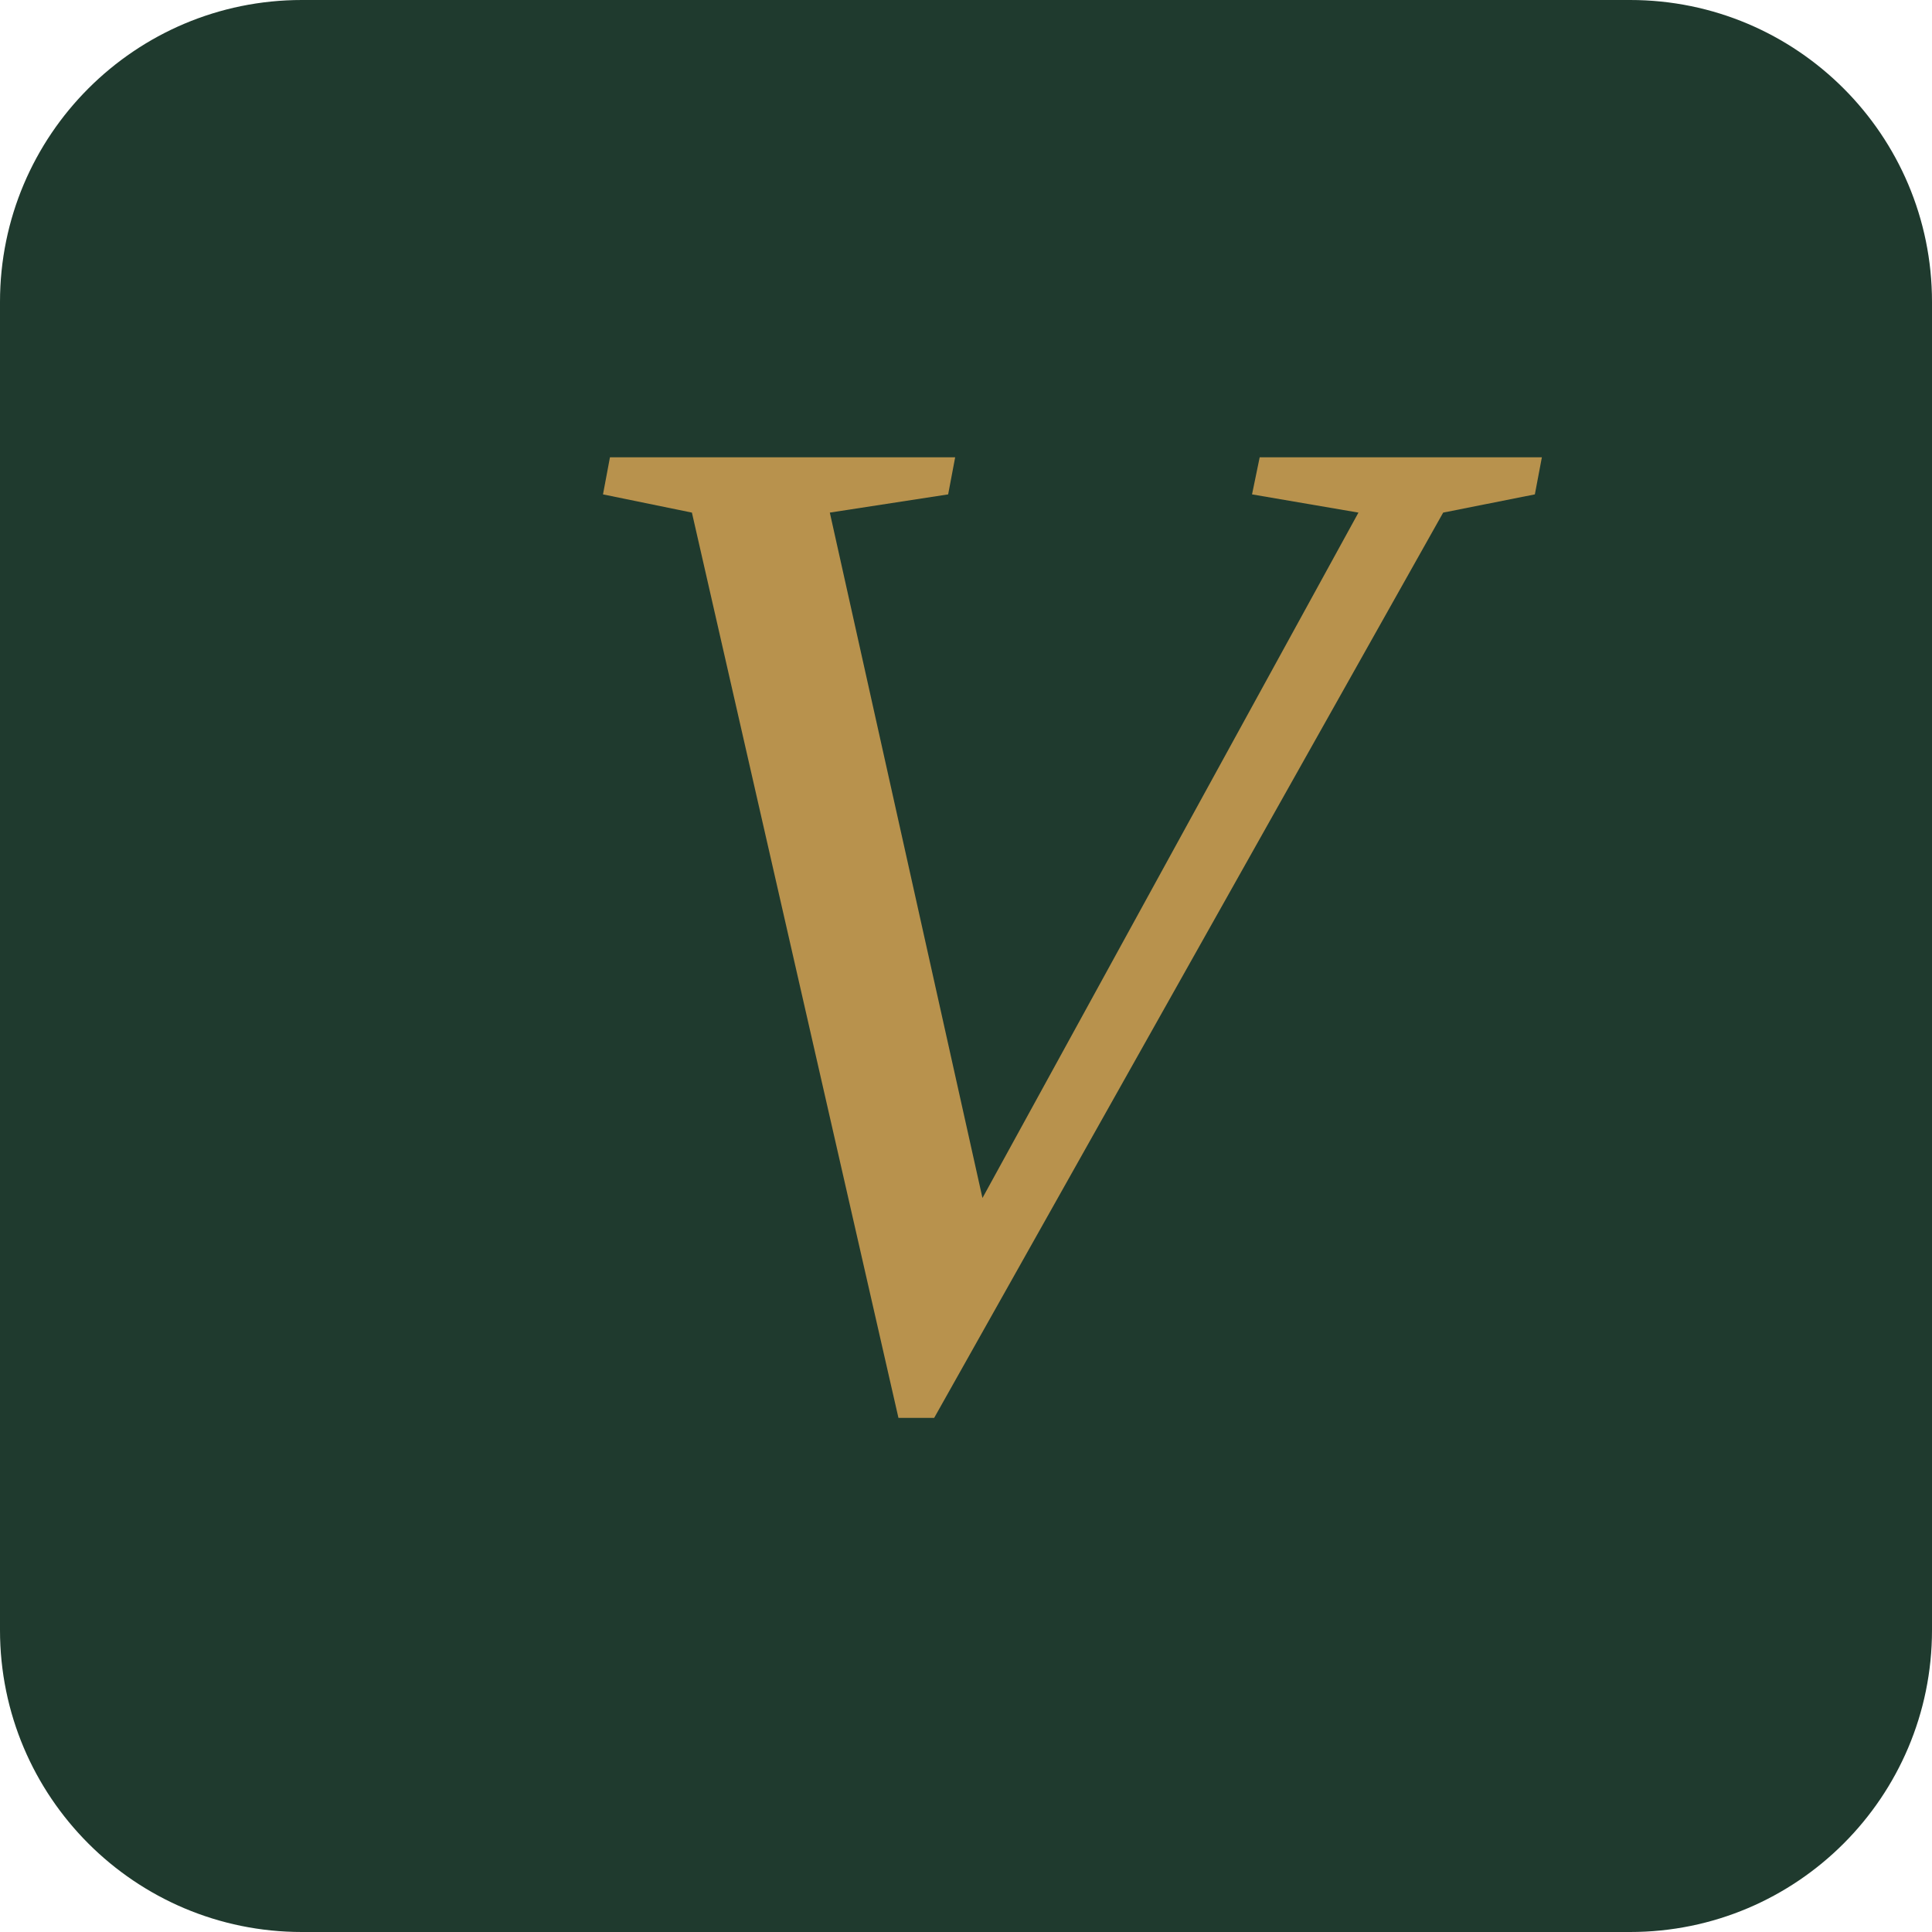
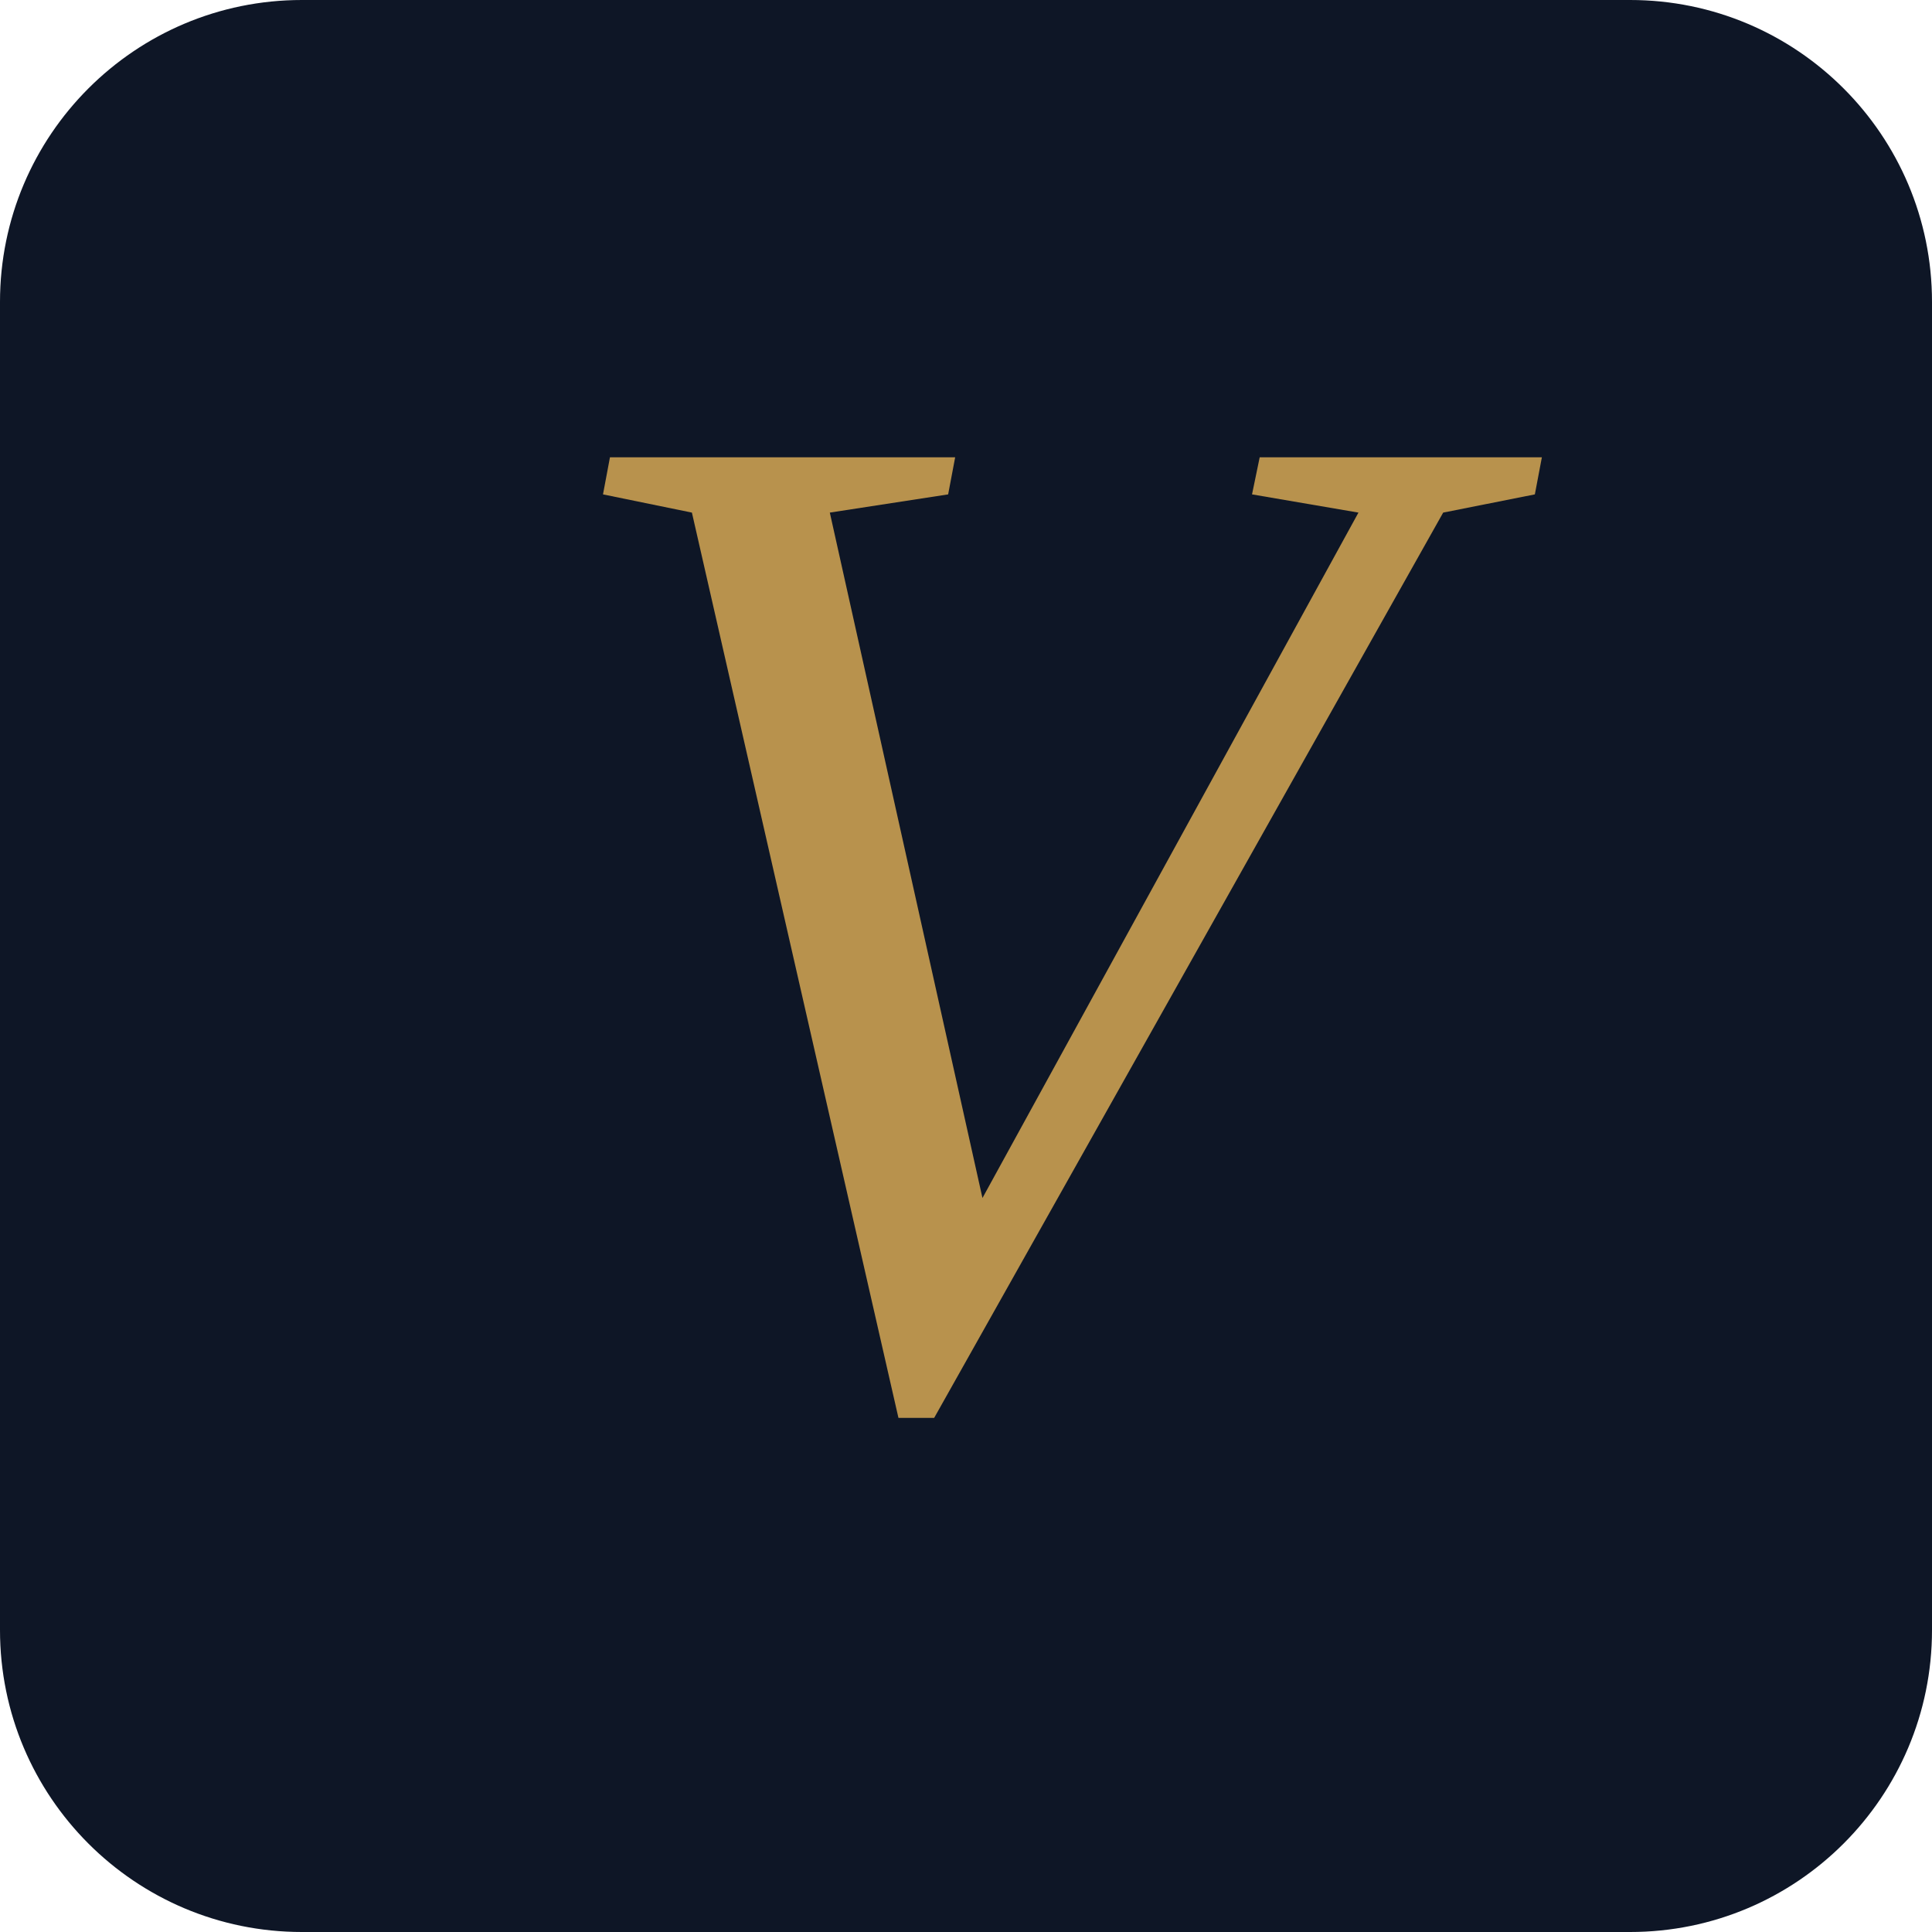
<svg xmlns="http://www.w3.org/2000/svg" viewBox="0 0 512 512" role="img" aria-label="The Learning Vault">
-   <rect width="512" height="512" rx="80" fill="#1F3A2E" />
+   <rect width="512" height="512" rx="80" fill="#0E1626" />
  <text x="256" y="370" text-anchor="middle" font-family="Cormorant Garamond, Cormorant, Georgia, 'Times New Roman', serif" font-style="italic" font-weight="500" font-size="380" fill="#B8924D">V</text>
</svg>
